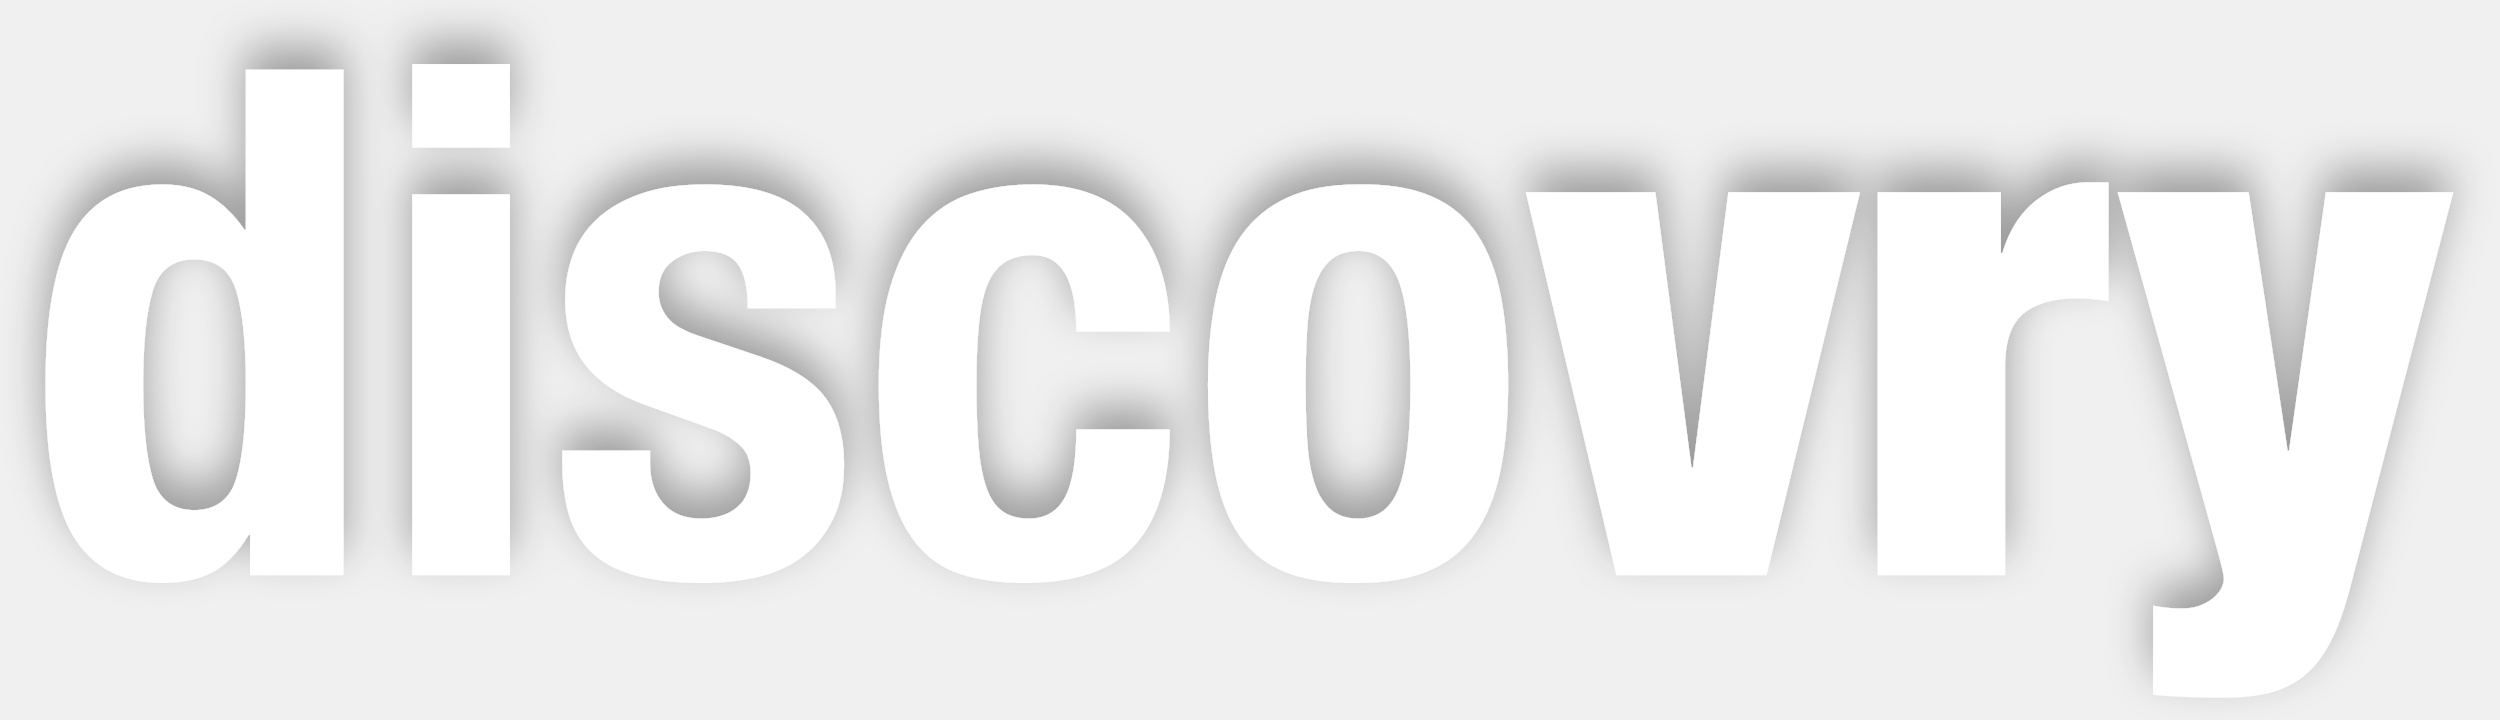
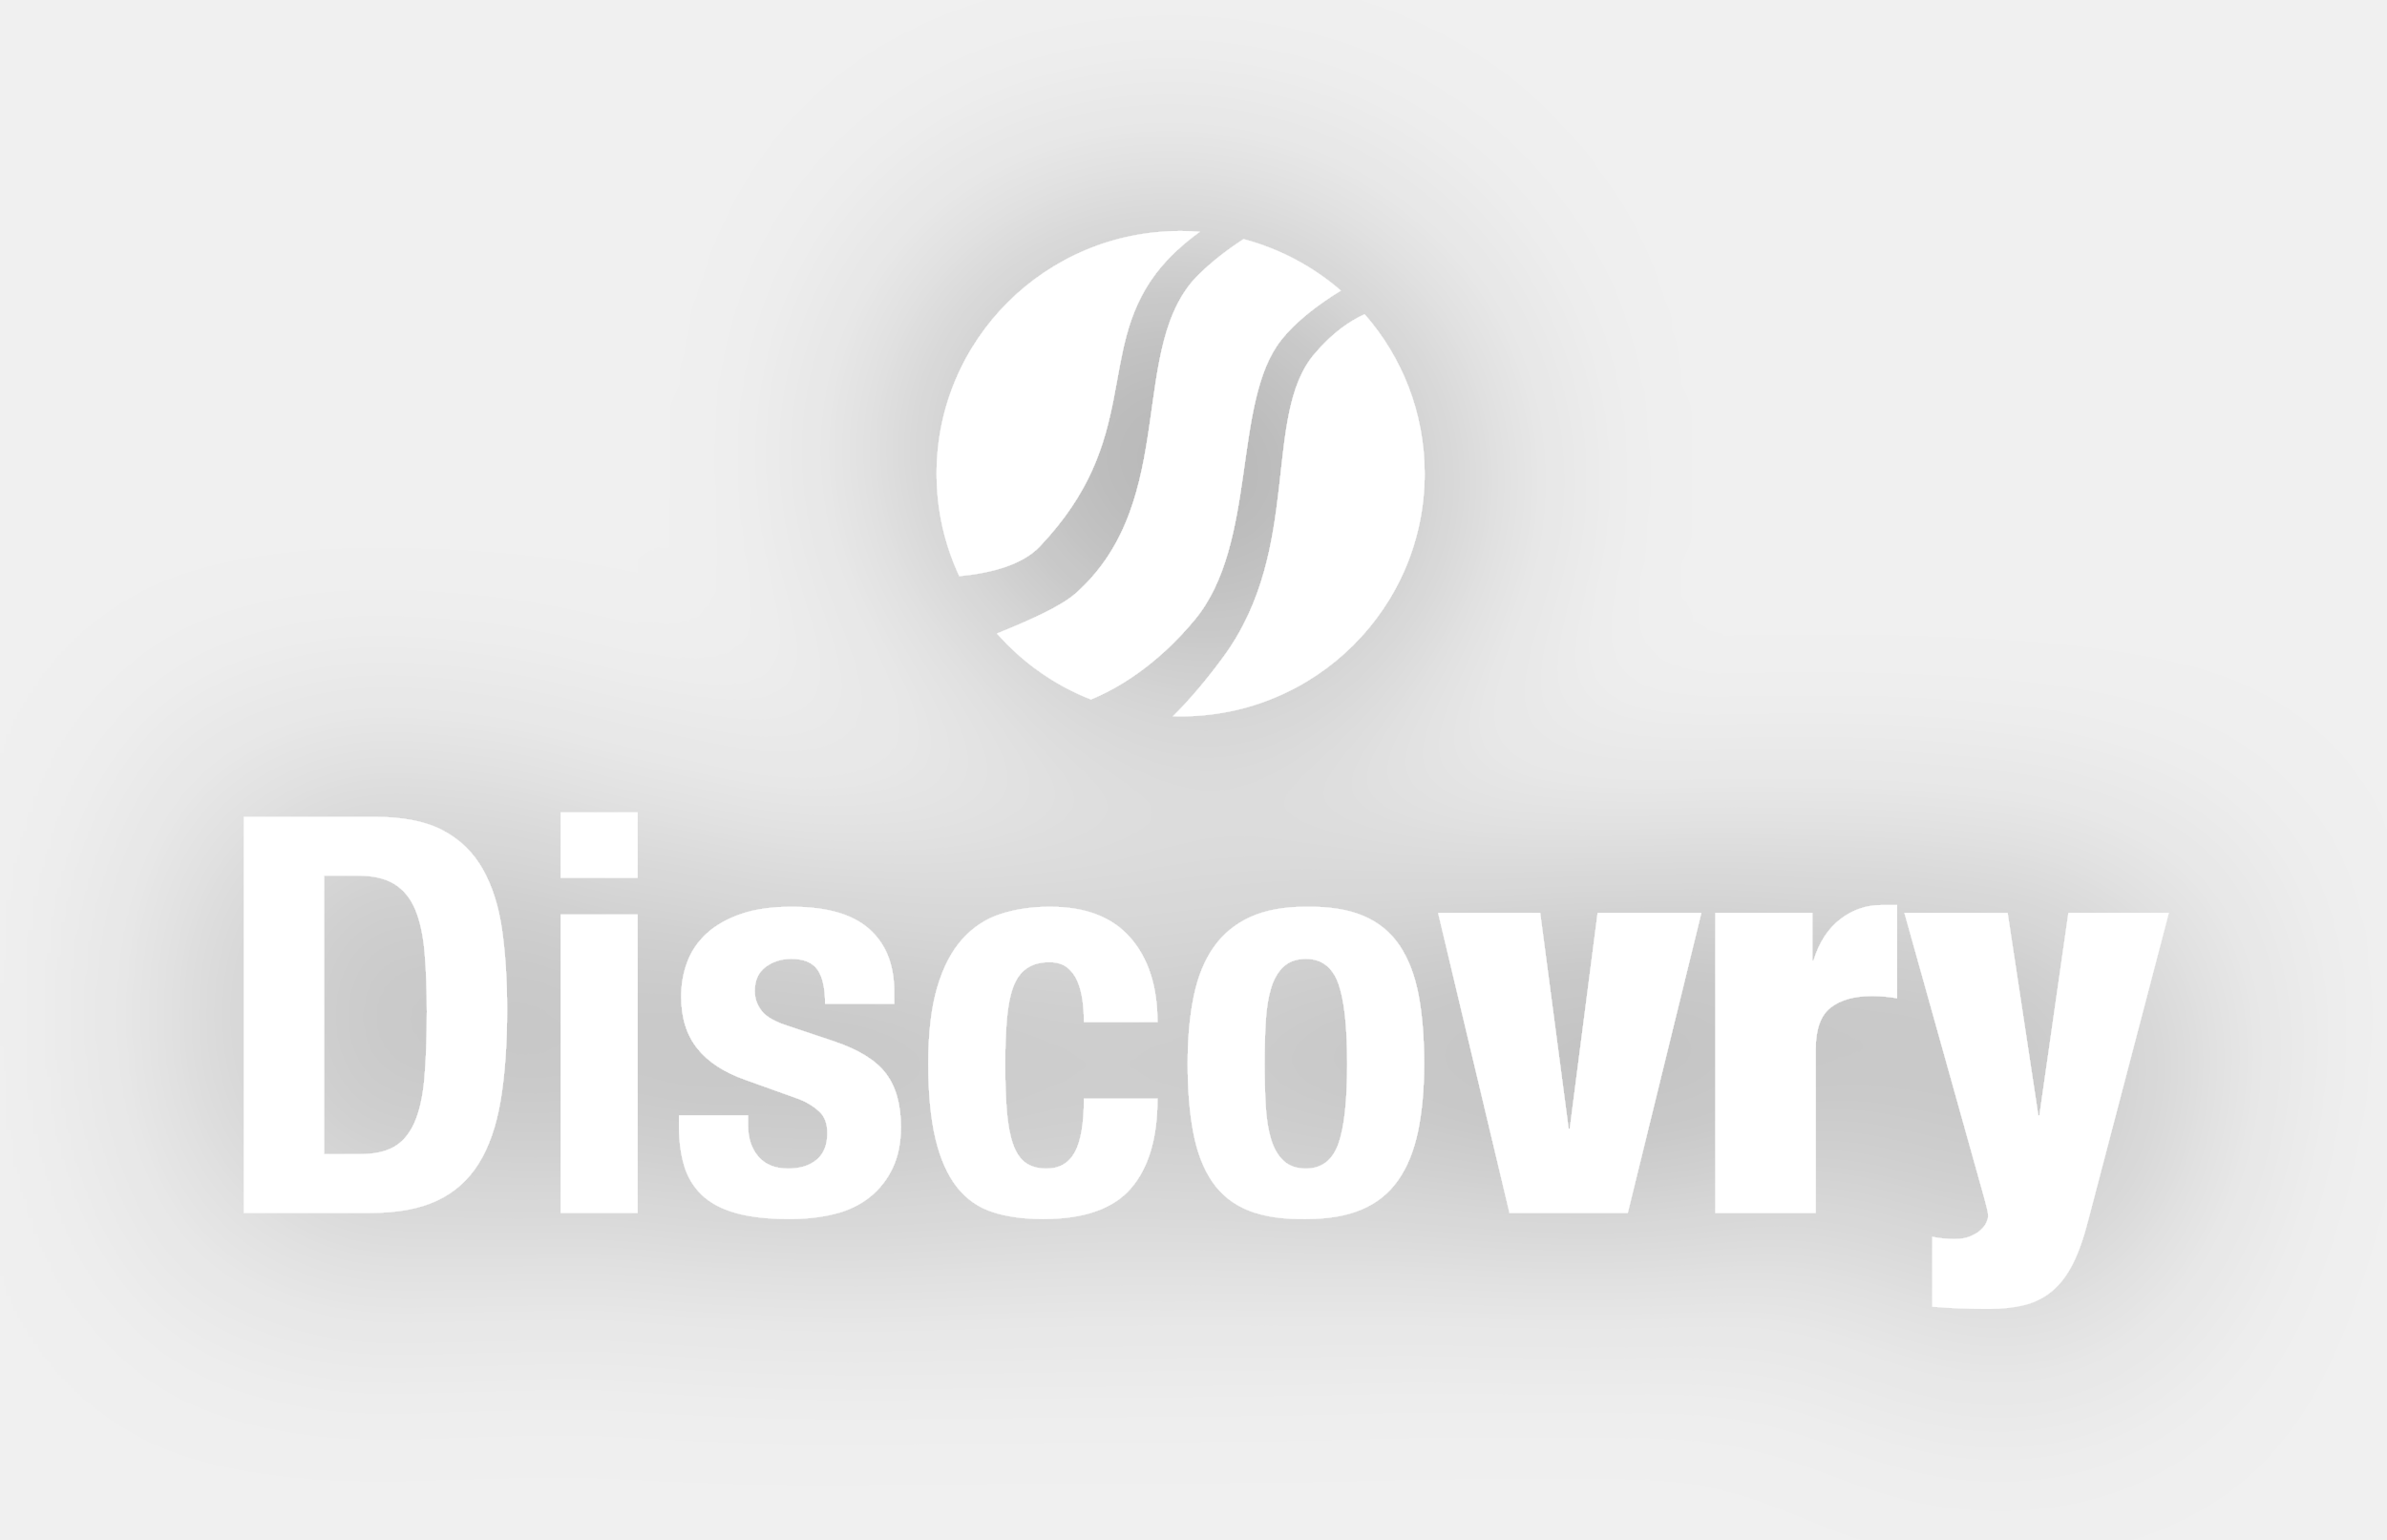
- <svg xmlns="http://www.w3.org/2000/svg" width="226px" height="65px" viewBox="0 0 226 65" version="1.1">
+ <svg xmlns="http://www.w3.org/2000/svg" width="186px" height="120px" viewBox="0 0 186 120" version="1.1">
  <defs>
    <filter x="-50%" y="-50%" width="200%" height="200%" filterUnits="objectBoundingBox" id="filter-1">
-       <feOffset dx="0" dy="-2" in="SourceAlpha" result="shadowOffsetOuter1" />
-       <feGaussianBlur stdDeviation="2" in="shadowOffsetOuter1" result="shadowBlurOuter1" />
+       <feOffset dx="0" dy="0" in="SourceAlpha" result="shadowOffsetOuter1" />
+       <feGaussianBlur stdDeviation="10" in="shadowOffsetOuter1" result="shadowBlurOuter1" />
      <feColorMatrix values="0 0 0 0 0   0 0 0 0 0   0 0 0 0 0  0 0 0 0.35 0" in="shadowBlurOuter1" type="matrix" result="shadowMatrixOuter1" />
      <feMerge>
        <feMergeNode in="shadowMatrixOuter1" />
        <feMergeNode in="SourceGraphic" />
      </feMerge>
    </filter>
  </defs>
  <g id="Page-1" stroke="none" stroke-width="1" fill="none" fill-rule="evenodd">
-     <path d="M22.608,48.352 L22.608,52 L31.056,52 L31.056,6.304 L22.224,6.304 L22.224,20.768 L22.096,20.768 C21.157,19.403 20.101,18.379 18.928,17.696 C17.755,17.013 16.336,16.672 14.672,16.672 C11.045,16.672 8.379,18.091 6.672,20.928 C4.965,23.765 4.112,28.384 4.112,34.784 C4.112,41.184 4.965,45.771 6.672,48.544 C8.379,51.317 11.045,52.704 14.672,52.704 C16.464,52.704 17.968,52.384 19.184,51.744 C20.4,51.104 21.499,49.973 22.48,48.352 L22.608,48.352 Z M12.944,34.784 C12.944,31.029 13.232,28.203 13.808,26.304 C14.384,24.405 15.632,23.456 17.552,23.456 C19.515,23.456 20.784,24.405 21.36,26.304 C21.936,28.203 22.224,31.029 22.224,34.784 C22.224,38.539 21.936,41.365 21.36,43.264 C20.784,45.163 19.515,46.112 17.552,46.112 C15.632,46.112 14.384,45.163 13.808,43.264 C13.232,41.365 12.944,38.539 12.944,34.784 L12.944,34.784 Z M37.264,5.792 L37.264,13.344 L46.096,13.344 L46.096,5.792 L37.264,5.792 Z M37.264,17.568 L37.264,52 L46.096,52 L46.096,17.568 L37.264,17.568 Z M58.768,40.736 L50.832,40.736 L50.832,41.952 C50.832,43.616 51.024,45.12 51.408,46.464 C51.792,47.808 52.464,48.949 53.424,49.888 C54.384,50.827 55.685,51.531 57.328,52 C58.971,52.469 61.029,52.704 63.504,52.704 C65.381,52.704 67.099,52.512 68.656,52.128 C70.213,51.744 71.557,51.104 72.688,50.208 C73.819,49.312 74.704,48.192 75.344,46.848 C75.984,45.504 76.304,43.915 76.304,42.08 C76.304,39.477 75.728,37.419 74.576,35.904 C73.424,34.389 71.461,33.163 68.688,32.224 L63.376,30.432 C61.883,29.963 60.869,29.387 60.336,28.704 C59.803,28.021 59.536,27.253 59.536,26.4 C59.536,25.163 59.952,24.235 60.784,23.616 C61.616,22.997 62.587,22.688 63.696,22.688 C65.147,22.688 66.16,23.104 66.736,23.936 C67.312,24.768 67.6,26.08 67.6,27.872 L75.536,27.872 L75.536,26.464 C75.536,23.349 74.576,20.939 72.656,19.232 C70.736,17.525 67.771,16.672 63.76,16.672 C61.499,16.672 59.568,16.949 57.968,17.504 C56.368,18.059 55.056,18.805 54.032,19.744 C53.008,20.683 52.261,21.781 51.792,23.04 C51.323,24.299 51.088,25.632 51.088,27.04 C51.088,29.472 51.707,31.467 52.944,33.024 C54.181,34.581 56.016,35.787 58.448,36.64 L64.656,38.88 C65.509,39.221 66.256,39.68 66.896,40.256 C67.536,40.832 67.856,41.675 67.856,42.784 C67.856,44.149 67.451,45.173 66.64,45.856 C65.829,46.539 64.741,46.88 63.376,46.88 C61.883,46.88 60.741,46.421 59.952,45.504 C59.163,44.587 58.768,43.381 58.768,41.888 L58.768,40.736 Z M97.296,29.984 L105.744,29.984 C105.744,25.888 104.709,22.645 102.64,20.256 C100.571,17.867 97.488,16.672 93.392,16.672 C91.344,16.672 89.467,16.949 87.76,17.504 C86.053,18.059 84.581,19.029 83.344,20.416 C82.107,21.803 81.147,23.659 80.464,25.984 C79.781,28.309 79.44,31.243 79.44,34.784 C79.44,38.24 79.717,41.131 80.272,43.456 C80.827,45.781 81.648,47.637 82.736,49.024 C83.824,50.411 85.189,51.371 86.832,51.904 C88.475,52.437 90.405,52.704 92.624,52.704 C97.317,52.704 100.677,51.52 102.704,49.152 C104.731,46.784 105.744,43.339 105.744,38.816 L97.296,38.816 C97.296,41.632 96.955,43.68 96.272,44.96 C95.589,46.24 94.501,46.88 93.008,46.88 C92.027,46.88 91.227,46.656 90.608,46.208 C89.989,45.76 89.509,45.045 89.168,44.064 C88.827,43.083 88.592,41.835 88.464,40.32 C88.336,38.805 88.272,36.981 88.272,34.848 C88.272,32.843 88.336,31.104 88.464,29.632 C88.592,28.16 88.827,26.944 89.168,25.984 C89.509,25.024 90.021,24.299 90.704,23.808 C91.387,23.317 92.261,23.072 93.328,23.072 C94.181,23.072 94.864,23.275 95.376,23.68 C95.888,24.085 96.283,24.619 96.56,25.28 C96.837,25.941 97.029,26.677 97.136,27.488 C97.243,28.299 97.296,29.131 97.296,29.984 L97.296,29.984 Z M118.032,34.784 C118.032,33.035 118.075,31.413 118.16,29.92 C118.245,28.427 118.448,27.147 118.768,26.08 C119.088,25.013 119.568,24.181 120.208,23.584 C120.848,22.987 121.701,22.688 122.768,22.688 C124.56,22.688 125.797,23.627 126.48,25.504 C127.163,27.381 127.504,30.475 127.504,34.784 C127.504,39.093 127.163,42.187 126.48,44.064 C125.797,45.941 124.56,46.88 122.768,46.88 C121.701,46.88 120.848,46.581 120.208,45.984 C119.568,45.387 119.088,44.555 118.768,43.488 C118.448,42.421 118.245,41.141 118.16,39.648 C118.075,38.155 118.032,36.533 118.032,34.784 L118.032,34.784 Z M109.2,34.784 C109.2,37.771 109.413,40.405 109.84,42.688 C110.267,44.971 110.992,46.869 112.016,48.384 C113.04,49.899 114.427,51.008 116.176,51.712 C117.925,52.416 120.123,52.747 122.768,52.704 C125.285,52.704 127.408,52.341 129.136,51.616 C130.864,50.891 132.261,49.771 133.328,48.256 C134.395,46.741 135.163,44.853 135.632,42.592 C136.101,40.331 136.336,37.728 136.336,34.784 C136.336,31.755 136.123,29.109 135.696,26.848 C135.269,24.587 134.544,22.688 133.52,21.152 C132.496,19.616 131.109,18.475 129.36,17.728 C127.611,16.981 125.413,16.629 122.768,16.672 C120.251,16.672 118.128,17.067 116.4,17.856 C114.672,18.645 113.275,19.797 112.208,21.312 C111.141,22.827 110.373,24.715 109.904,26.976 C109.435,29.237 109.2,31.84 109.2,34.784 L109.2,34.784 Z M137.936,17.376 L146.128,52 L159.696,52 L168.144,17.376 L156.24,17.376 L153.04,42.272 L152.912,42.272 L149.648,17.376 L137.936,17.376 Z M169.744,17.376 L169.744,52 L181.264,52 L181.264,33.12 C181.264,30.816 181.829,29.216 182.96,28.32 C184.091,27.424 185.68,26.976 187.728,26.976 C188.197,26.976 188.667,26.997 189.136,27.04 C189.605,27.083 190.096,27.147 190.608,27.232 L190.608,16.48 L188.752,16.48 C187.045,16.48 185.488,17.024 184.08,18.112 C182.672,19.2 181.648,20.789 181.008,22.88 L180.88,22.88 L180.88,17.376 L169.744,17.376 Z M194.64,54.752 L194.64,62.816 C195.621,62.901 196.635,62.965 197.68,63.008 C198.725,63.051 199.867,63.072 201.104,63.072 C202.64,63.072 204.005,62.923 205.2,62.624 C206.395,62.325 207.451,61.792 208.368,61.024 C209.285,60.256 210.075,59.221 210.736,57.92 C211.397,56.619 211.984,54.965 212.496,52.96 L221.776,17.376 L210.256,17.376 L206.928,40.736 L206.8,40.736 L203.28,17.376 L191.44,17.376 L200.528,50.016 C200.656,50.485 200.773,50.933 200.88,51.36 C200.987,51.787 201.04,52.128 201.04,52.384 C201.04,52.555 200.976,52.789 200.848,53.088 C200.72,53.387 200.507,53.675 200.208,53.952 C199.909,54.229 199.515,54.475 199.024,54.688 C198.533,54.901 197.925,55.008 197.2,55.008 C196.773,55.008 196.347,54.987 195.92,54.944 C195.493,54.901 195.067,54.837 194.64,54.752 L194.64,54.752 Z" id="discovry" fill="#FFFFFF" filter="url(#filter-1)" />
+     <path d="M25.259,89.939 L25.259,68.237 L27.91,68.237 C29.099,68.237 30.048,68.46 30.757,68.907 C31.467,69.354 32.003,70.017 32.366,70.896 C32.728,71.775 32.967,72.877 33.083,74.203 C33.199,75.529 33.257,77.07 33.257,78.829 C33.257,80.932 33.192,82.69 33.061,84.103 C32.931,85.515 32.67,86.653 32.279,87.518 C31.888,88.382 31.359,89.002 30.692,89.377 C30.026,89.751 29.142,89.939 28.041,89.939 L25.259,89.939 Z M19,63.655 L19,94.521 L28.867,94.521 C30.953,94.521 32.677,94.204 34.039,93.57 C35.401,92.936 36.488,91.971 37.299,90.674 C38.11,89.377 38.683,87.727 39.016,85.724 C39.349,83.721 39.516,81.365 39.516,78.656 C39.516,76.379 39.385,74.318 39.125,72.474 C38.864,70.629 38.364,69.051 37.625,67.74 C36.886,66.429 35.85,65.42 34.517,64.714 C33.184,64.008 31.431,63.655 29.258,63.655 L19,63.655 Z M43.688,63.309 L43.688,68.41 L49.687,68.41 L49.687,63.309 L43.688,63.309 Z M43.688,71.263 L43.688,94.521 L49.687,94.521 L49.687,71.263 L43.688,71.263 Z M58.293,86.913 L52.903,86.913 L52.903,87.734 C52.903,88.858 53.034,89.874 53.294,90.782 C53.555,91.69 54.012,92.46 54.664,93.095 C55.316,93.729 56.199,94.204 57.315,94.521 C58.431,94.838 59.829,94.997 61.509,94.997 C62.784,94.997 63.951,94.867 65.008,94.608 C66.066,94.348 66.979,93.916 67.747,93.311 C68.515,92.705 69.116,91.949 69.551,91.041 C69.985,90.133 70.203,89.06 70.203,87.82 C70.203,86.062 69.811,84.672 69.029,83.649 C68.247,82.626 66.914,81.797 65.03,81.163 L61.422,79.953 C60.408,79.635 59.72,79.246 59.358,78.785 C58.996,78.324 58.815,77.805 58.815,77.229 C58.815,76.393 59.097,75.766 59.662,75.348 C60.227,74.931 60.886,74.722 61.64,74.722 C62.625,74.722 63.313,75.003 63.704,75.565 C64.096,76.127 64.291,77.013 64.291,78.223 L69.681,78.223 L69.681,77.272 C69.681,75.168 69.029,73.54 67.725,72.387 C66.421,71.234 64.407,70.658 61.683,70.658 C60.147,70.658 58.836,70.845 57.75,71.22 C56.663,71.595 55.772,72.099 55.076,72.733 C54.381,73.367 53.874,74.109 53.555,74.959 C53.236,75.81 53.077,76.71 53.077,77.661 C53.077,79.304 53.497,80.651 54.338,81.703 C55.178,82.755 56.424,83.569 58.076,84.146 L62.292,85.659 C62.871,85.889 63.378,86.199 63.813,86.588 C64.248,86.977 64.465,87.547 64.465,88.296 C64.465,89.218 64.19,89.91 63.639,90.371 C63.089,90.832 62.35,91.063 61.422,91.063 C60.408,91.063 59.633,90.753 59.097,90.133 C58.561,89.514 58.293,88.699 58.293,87.691 L58.293,86.913 Z M84.459,79.65 L90.197,79.65 C90.197,76.883 89.494,74.693 88.089,73.079 C86.683,71.465 84.59,70.658 81.808,70.658 C80.417,70.658 79.142,70.845 77.983,71.22 C76.824,71.595 75.824,72.25 74.984,73.187 C74.143,74.124 73.491,75.377 73.028,76.948 C72.564,78.519 72.332,80.5 72.332,82.892 C72.332,85.227 72.521,87.179 72.897,88.75 C73.274,90.321 73.832,91.574 74.571,92.511 C75.31,93.448 76.237,94.096 77.353,94.456 C78.468,94.817 79.779,94.997 81.286,94.997 C84.474,94.997 86.756,94.197 88.132,92.597 C89.509,90.998 90.197,88.671 90.197,85.616 L84.459,85.616 C84.459,87.518 84.227,88.901 83.764,89.766 C83.3,90.63 82.561,91.063 81.547,91.063 C80.881,91.063 80.337,90.911 79.917,90.609 C79.497,90.306 79.171,89.823 78.939,89.161 C78.707,88.498 78.548,87.655 78.461,86.632 C78.374,85.608 78.331,84.376 78.331,82.935 C78.331,81.581 78.374,80.406 78.461,79.412 C78.548,78.418 78.707,77.596 78.939,76.948 C79.171,76.3 79.519,75.81 79.982,75.478 C80.446,75.147 81.04,74.981 81.764,74.981 C82.344,74.981 82.808,75.118 83.155,75.392 C83.503,75.665 83.771,76.026 83.959,76.472 C84.148,76.919 84.278,77.416 84.351,77.964 C84.423,78.512 84.459,79.073 84.459,79.65 L84.459,79.65 Z M98.542,82.892 C98.542,81.711 98.571,80.615 98.629,79.607 C98.687,78.598 98.825,77.733 99.042,77.013 C99.259,76.292 99.585,75.73 100.02,75.327 C100.455,74.923 101.034,74.722 101.759,74.722 C102.976,74.722 103.816,75.356 104.28,76.624 C104.743,77.892 104.975,79.981 104.975,82.892 C104.975,85.803 104.743,87.892 104.28,89.161 C103.816,90.429 102.976,91.063 101.759,91.063 C101.034,91.063 100.455,90.861 100.02,90.457 C99.585,90.054 99.259,89.492 99.042,88.772 C98.825,88.051 98.687,87.186 98.629,86.178 C98.571,85.169 98.542,84.074 98.542,82.892 L98.542,82.892 Z M92.544,82.892 C92.544,84.91 92.689,86.689 92.979,88.231 C93.268,89.773 93.761,91.056 94.456,92.079 C95.152,93.102 96.094,93.851 97.282,94.327 C98.47,94.802 99.962,95.025 101.759,94.997 C103.468,94.997 104.91,94.752 106.083,94.262 C107.257,93.772 108.206,93.015 108.93,91.992 C109.655,90.969 110.176,89.694 110.495,88.166 C110.814,86.639 110.973,84.881 110.973,82.892 C110.973,80.846 110.828,79.059 110.539,77.532 C110.249,76.004 109.756,74.722 109.061,73.684 C108.365,72.647 107.424,71.876 106.236,71.371 C105.048,70.867 103.555,70.629 101.759,70.658 C100.049,70.658 98.607,70.925 97.434,71.458 C96.26,71.991 95.311,72.769 94.587,73.792 C93.862,74.815 93.341,76.091 93.022,77.618 C92.703,79.146 92.544,80.904 92.544,82.892 L92.544,82.892 Z M112.06,71.134 L117.624,94.521 L126.838,94.521 L132.576,71.134 L124.491,71.134 L122.318,87.95 L122.231,87.95 L120.014,71.134 L112.06,71.134 Z M133.662,71.134 L133.662,94.521 L141.486,94.521 L141.486,81.768 C141.486,80.212 141.87,79.131 142.638,78.526 C143.406,77.921 144.485,77.618 145.876,77.618 C146.195,77.618 146.514,77.632 146.833,77.661 C147.151,77.69 147.484,77.733 147.832,77.791 L147.832,70.528 L146.572,70.528 C145.413,70.528 144.355,70.896 143.399,71.631 C142.442,72.366 141.747,73.439 141.312,74.851 L141.225,74.851 L141.225,71.134 L133.662,71.134 Z M96.904,18.636 C99.746,19.389 102.327,20.78 104.48,22.646 L104.48,22.646 C102.667,23.758 100.978,25.055 99.838,26.494 C95.997,31.341 98.03,42.365 93.084,48.313 C90.04,51.975 86.941,53.713 85.009,54.509 C82.168,53.392 79.663,51.615 77.685,49.367 C80.178,48.363 82.677,47.257 83.832,46.228 C92.014,38.943 87.736,26.844 93.481,21.321 C94.572,20.273 95.729,19.392 96.904,18.636 Z M93.494,18.058 C93,18.02 92.5,18 91.996,18 C81.494,18 72.98,26.468 72.98,36.913 C72.98,39.767 73.616,42.474 74.754,44.9 C77.236,44.659 79.654,44.021 81.014,42.592 C88.935,34.267 85.416,27.482 90.066,21.321 C90.993,20.094 92.183,19.009 93.494,18.058 Z M106.335,24.489 C109.248,27.812 111.013,32.158 111.013,36.913 C111.013,47.359 102.499,55.827 91.996,55.827 C91.798,55.827 91.6,55.824 91.403,55.818 C92.612,54.612 93.937,53.09 95.342,51.171 C101.506,42.75 98.336,32.385 102.426,27.582 C103.841,25.919 105.144,25.034 106.335,24.489 L106.335,24.489 Z M150.571,96.38 L150.571,101.827 C151.237,101.885 151.925,101.928 152.635,101.957 C153.345,101.986 154.12,102 154.961,102 C156.004,102 156.931,101.899 157.742,101.697 C158.554,101.496 159.271,101.135 159.894,100.617 C160.517,100.098 161.053,99.399 161.502,98.52 C161.951,97.641 162.35,96.524 162.697,95.17 L169,71.134 L161.176,71.134 L158.916,86.913 L158.829,86.913 L156.438,71.134 L148.397,71.134 L154.569,93.181 C154.656,93.498 154.736,93.801 154.808,94.089 C154.881,94.377 154.917,94.608 154.917,94.781 C154.917,94.896 154.874,95.054 154.787,95.256 C154.7,95.458 154.555,95.652 154.352,95.84 C154.149,96.027 153.881,96.193 153.548,96.337 C153.215,96.481 152.802,96.553 152.309,96.553 C152.019,96.553 151.73,96.539 151.44,96.51 C151.15,96.481 150.86,96.438 150.571,96.38 Z" id="Discovry" fill="#FFFFFF" filter="url(#filter-1)" />
  </g>
</svg>
